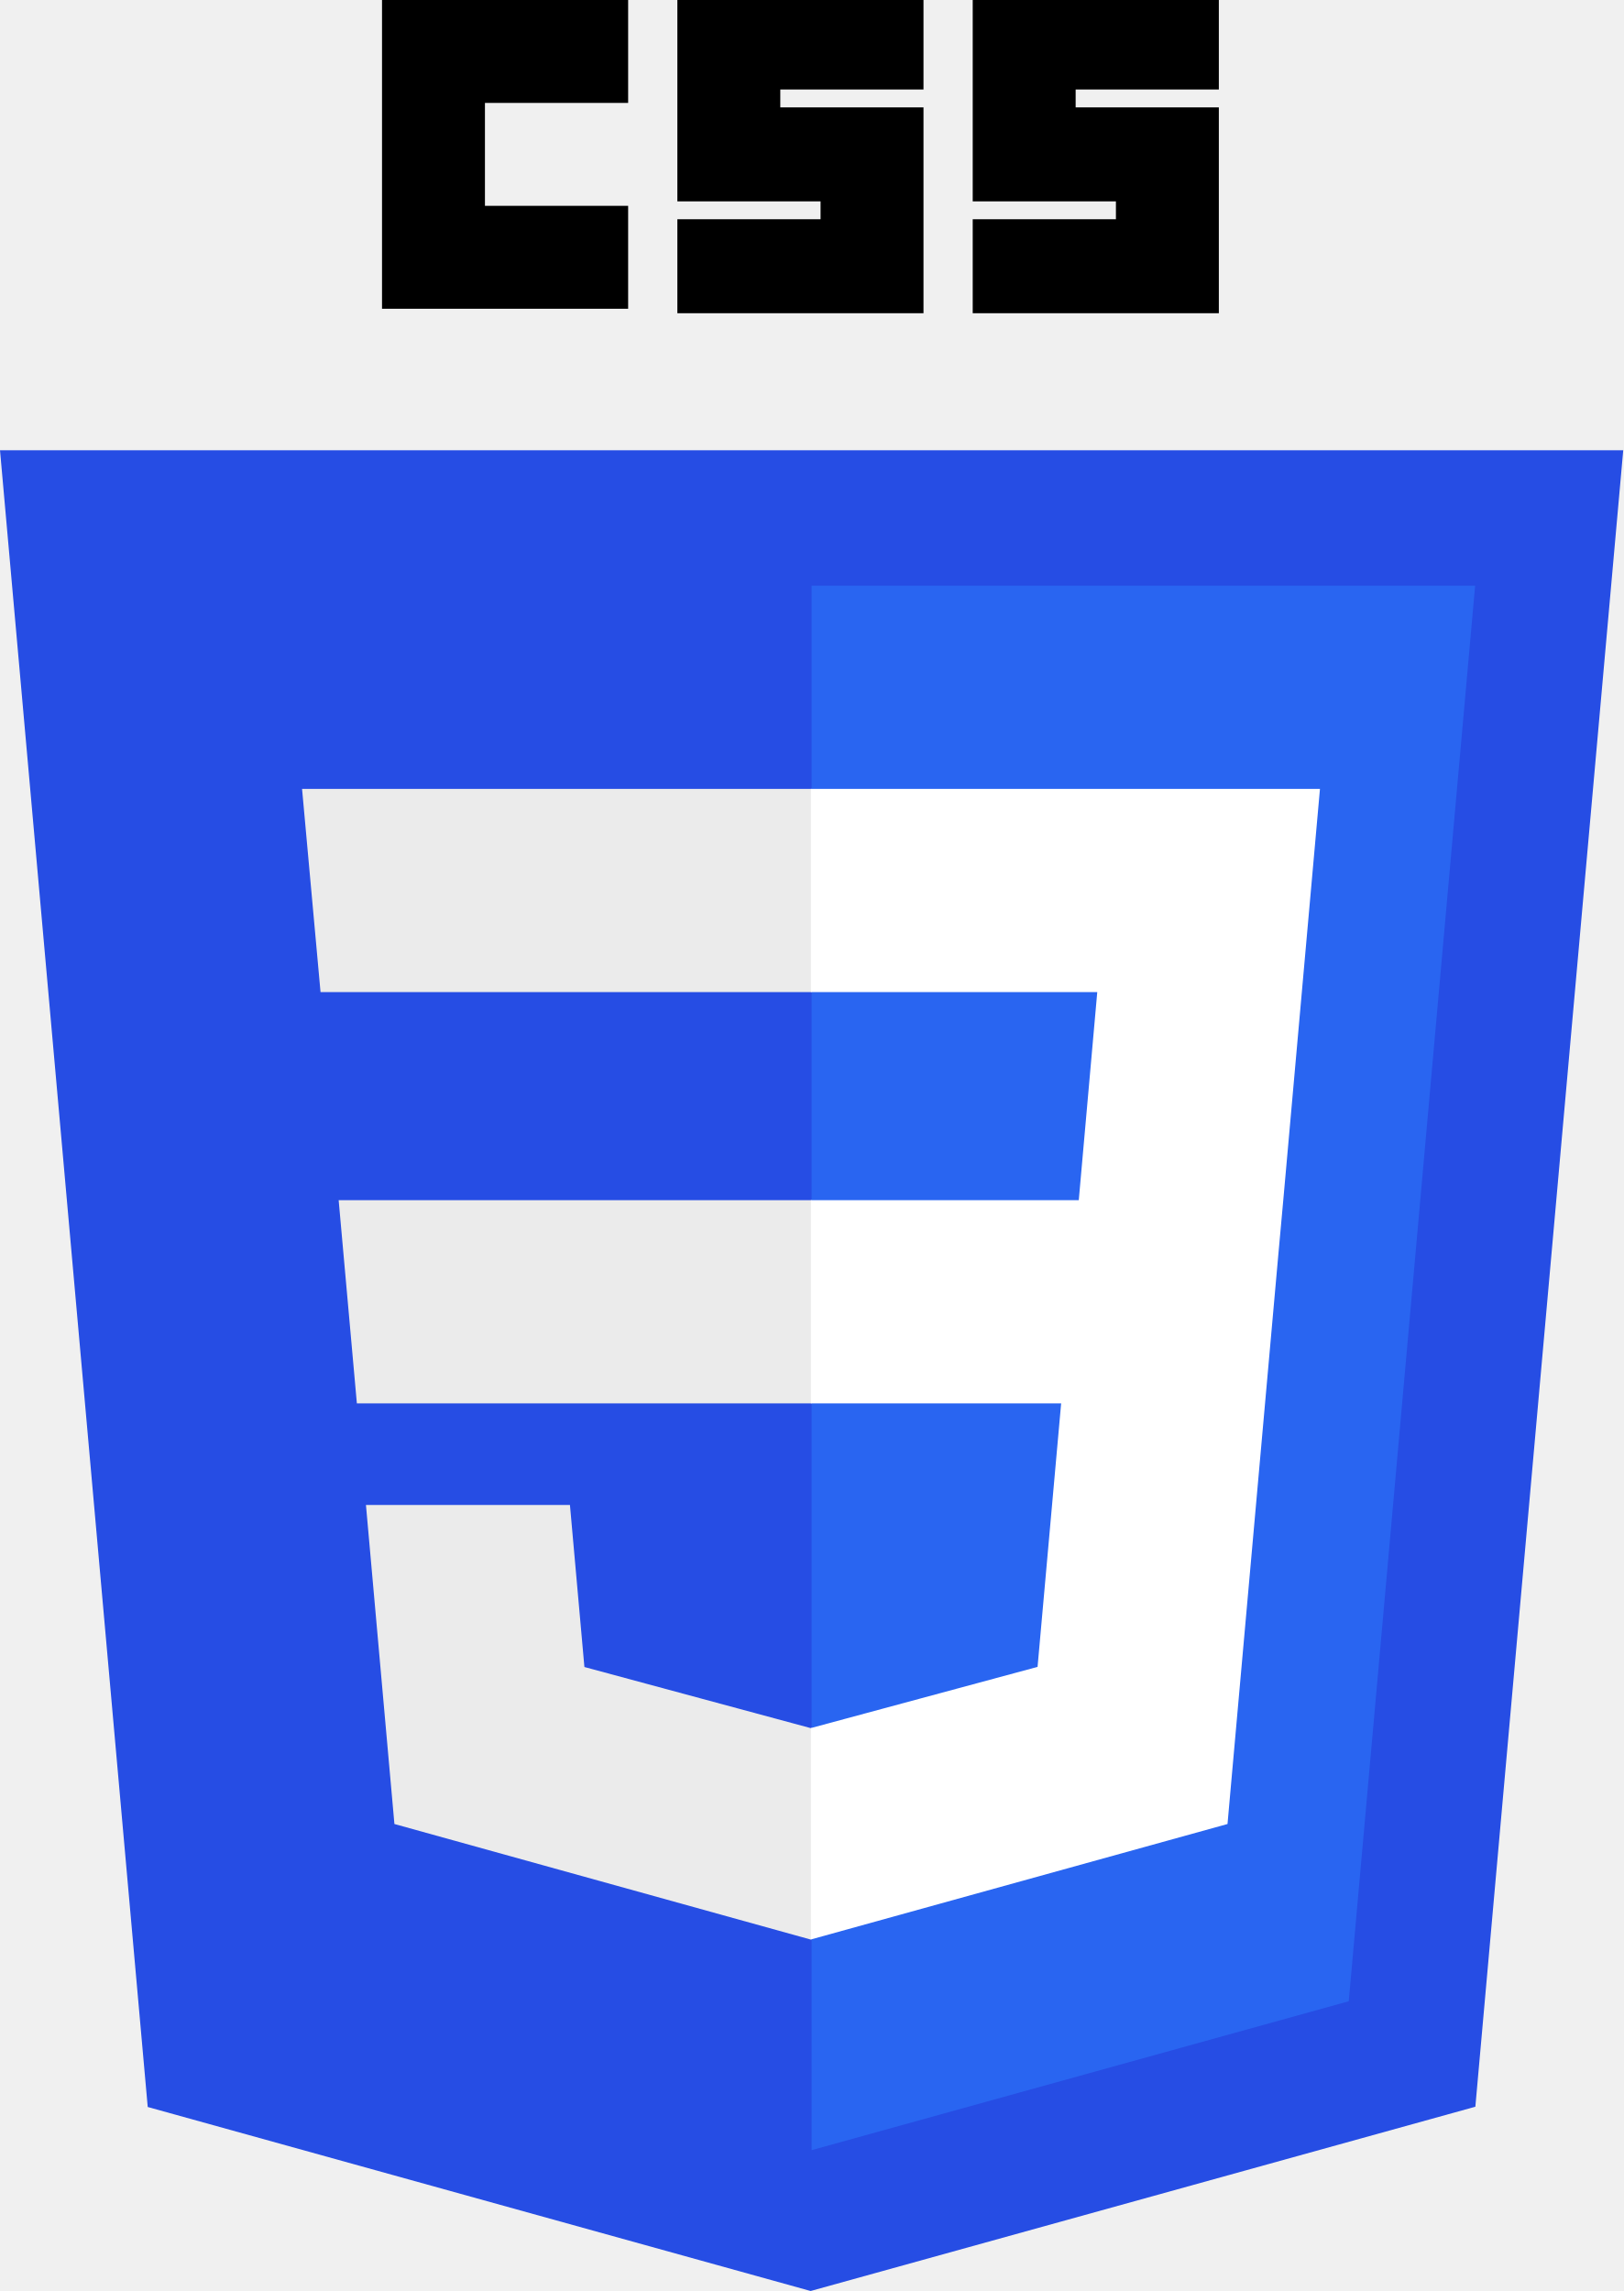
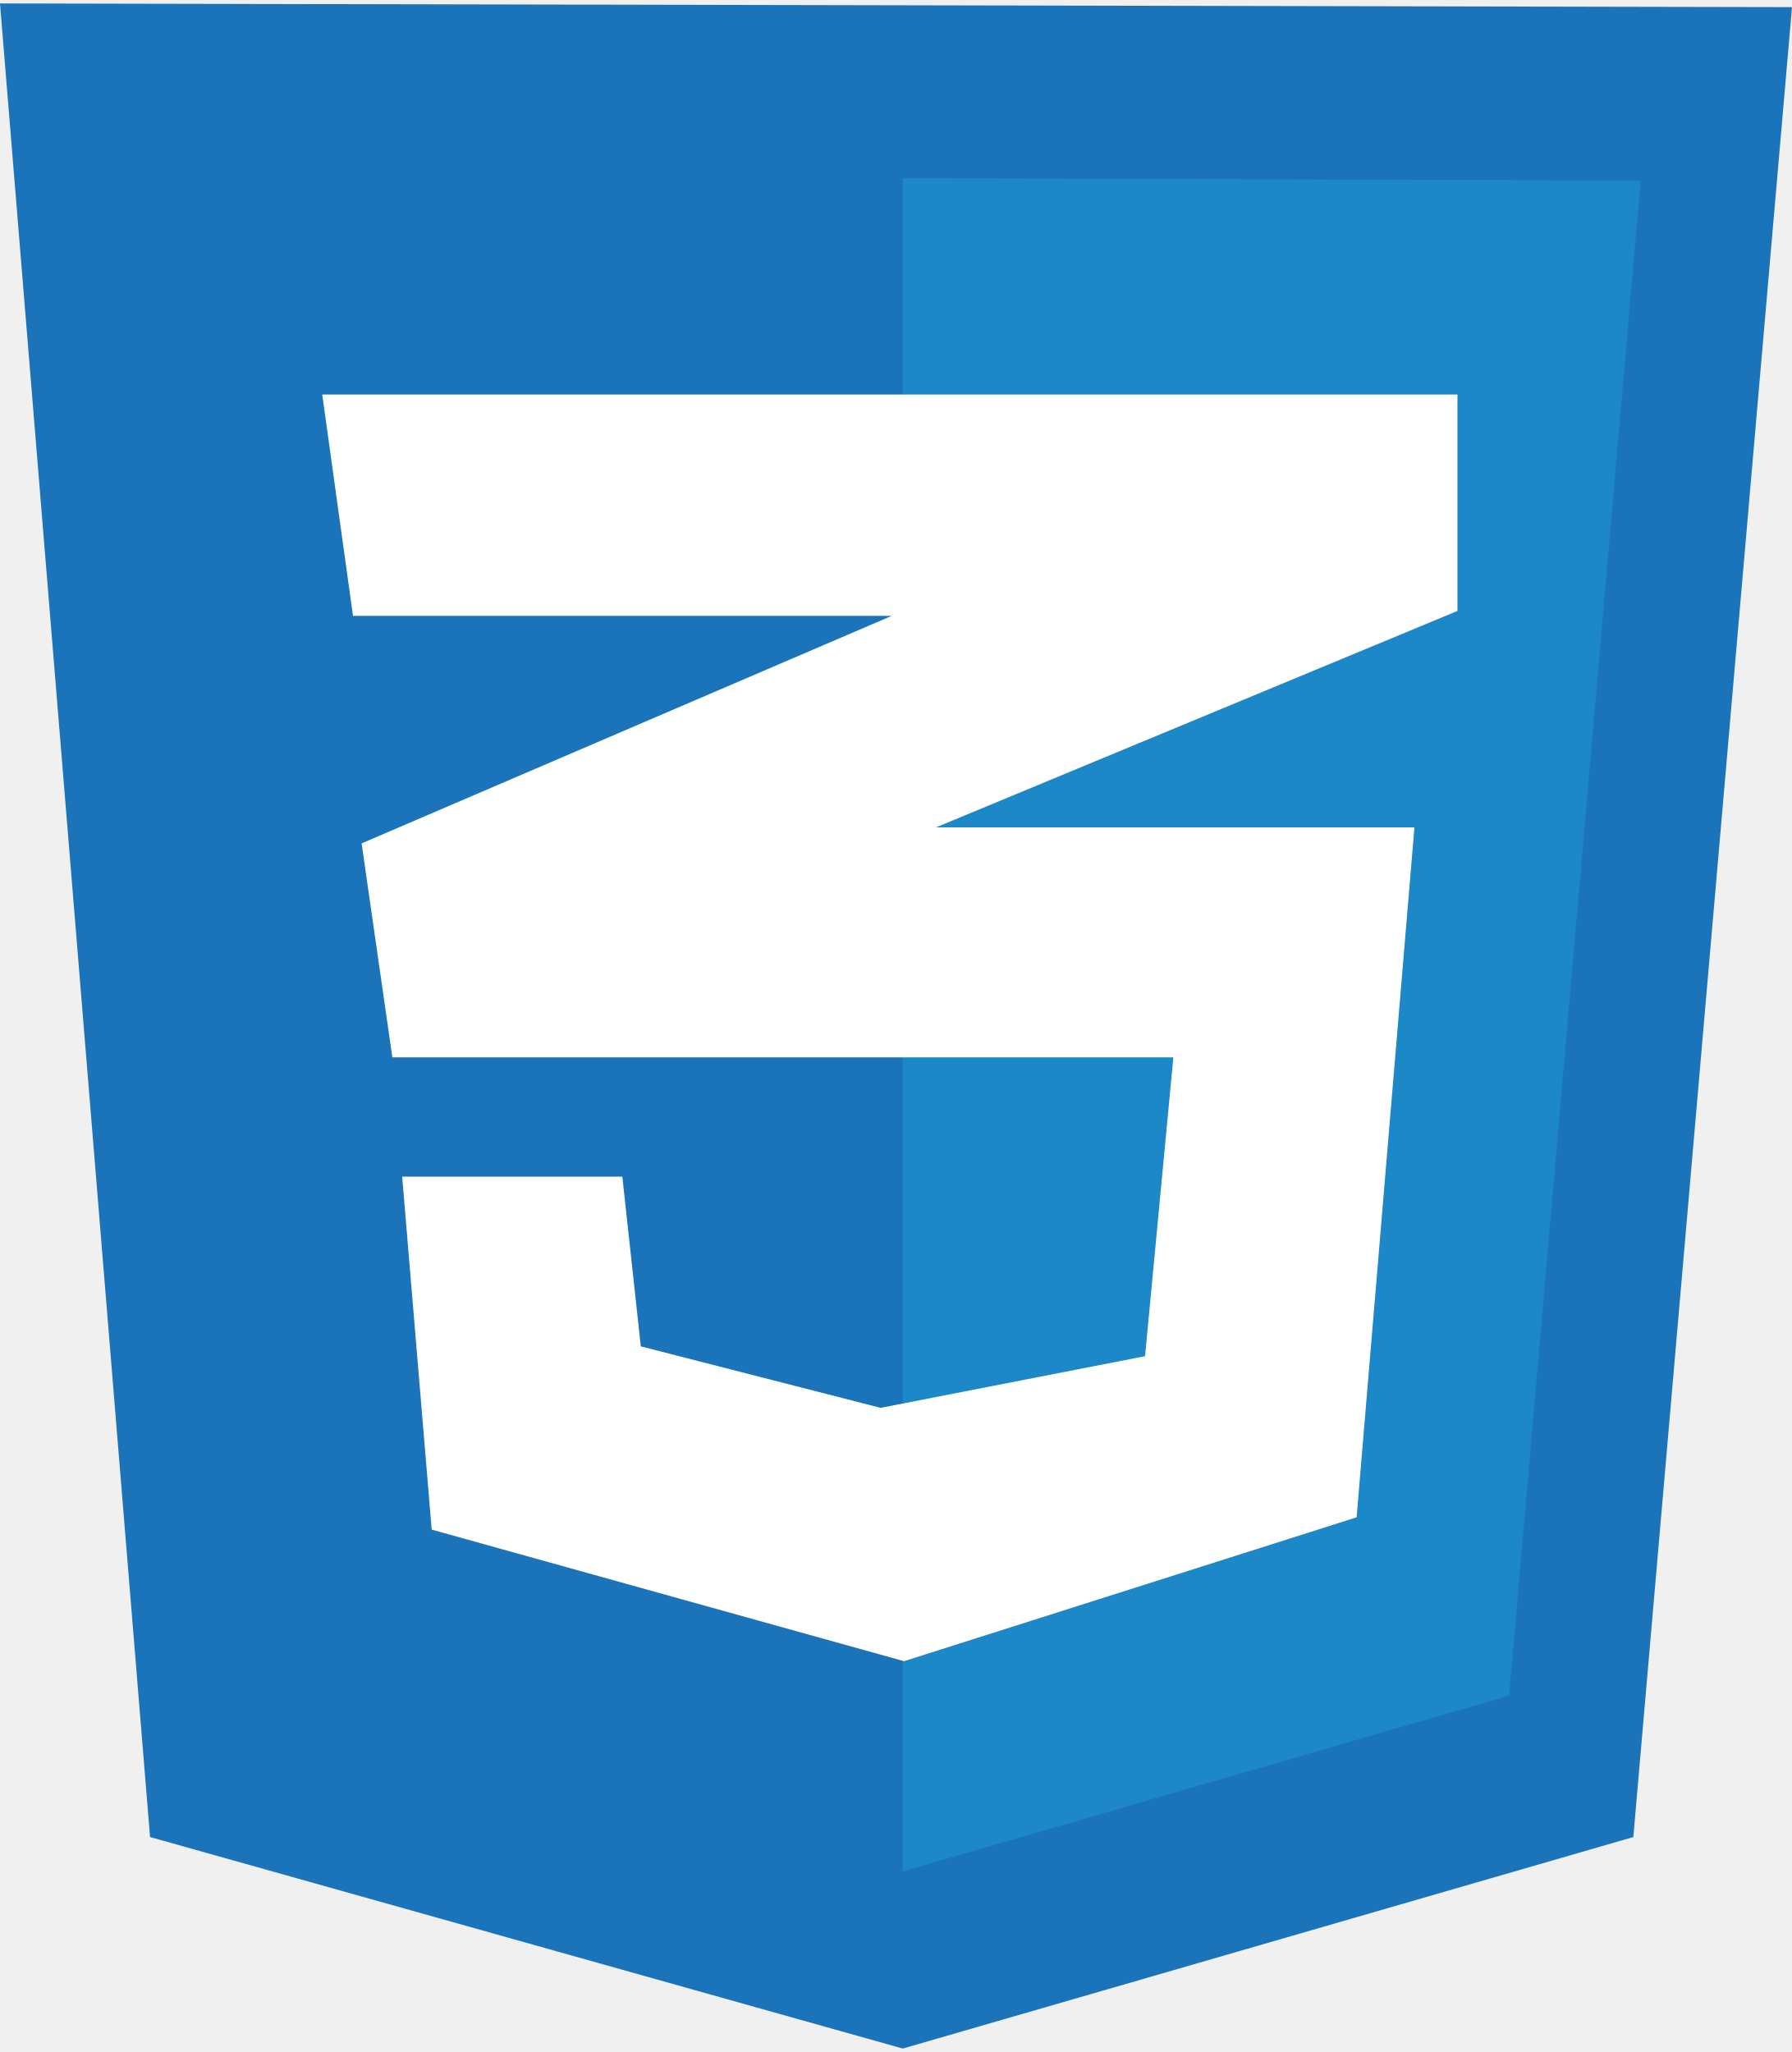
- <svg xmlns="http://www.w3.org/2000/svg" width="102.372mm" height="144.498mm" viewBox="0 0 362.734 512" id="svg3476" version="1.1">
-   <defs id="defs3478" />
-   <g id="layer1" transform="translate(-193.633,-276.3622)">
-     <g id="g3013" transform="translate(119,276.3622)">
-       <polygon id="polygon2989" points="437.367,100.62 404.321,470.819 255.778,512 107.644,470.877 74.633,100.62 " style="fill:#264de4" />
-       <polygon id="polygon2991" points="376.03,447.246 404.27,130.894 256,130.894 256,480.523 " style="fill:#2965f1" />
-       <polygon id="polygon2993" points="150.31,268.217 154.38,313.627 256,313.627 256,268.217 " style="fill:#ebebeb" />
-       <polygon id="polygon2995" points="256,176.305 255.843,176.305 142.132,176.305 146.26,221.716 256,221.716 " style="fill:#ebebeb" />
-       <polygon id="polygon2997" points="256,433.399 256,386.153 255.801,386.206 205.227,372.55 201.994,336.333 177.419,336.333 156.409,336.333 162.771,407.634 255.791,433.457 " style="fill:#ebebeb" />
-       <path id="path2999" d="m 160,0 55,0 0,23 -32,0 0,23 32,0 0,23 -55,0 z" />
-       <path id="path3001" d="m 226,0 55,0 0,20 -32,0 0,4 32,0 0,46 -55,0 0,-21 32,0 0,-4 -32,0 z" />
-       <path id="path3003" d="m 292,0 55,0 0,20 -32,0 0,4 32,0 0,46 -55,0 0,-21 32,0 0,-4 -32,0 z" />
-       <polygon id="polygon3005" points="311.761,313.627 306.49,372.521 255.843,386.191 255.843,433.435 348.937,407.634 349.62,399.962 360.291,280.411 361.399,268.217 369.597,176.305 255.843,176.305 255.843,221.716 319.831,221.716 315.699,268.217 255.843,268.217 255.843,313.627 " style="fill:#ffffff" />
-     </g>
-   </g>
+ <svg xmlns="http://www.w3.org/2000/svg" fill="none" height="2500" width="2183" viewBox="0 0 124 141.53">
+   <path d="M10.383 126.892L0 0l124 .255-10.979 126.637-50.553 14.638z" fill="#1b73ba" />
+   <path d="M62.468 129.275V12.085l51.064.17-9.106 104.85z" fill="#1c88c7" />
+   <path d="M100.851 27.064H22.298l2.128 15.318h37.276l-36.68 15.745 2.127 14.808h54.043l-1.958 20.68-18.298 3.575-16.595-4.255-1.277-11.745H27.83l2.042 24.426 32.681 9.106 31.32-9.957 4-47.745H64.765l36.085-14.978z" fill="#fff" />
</svg>
